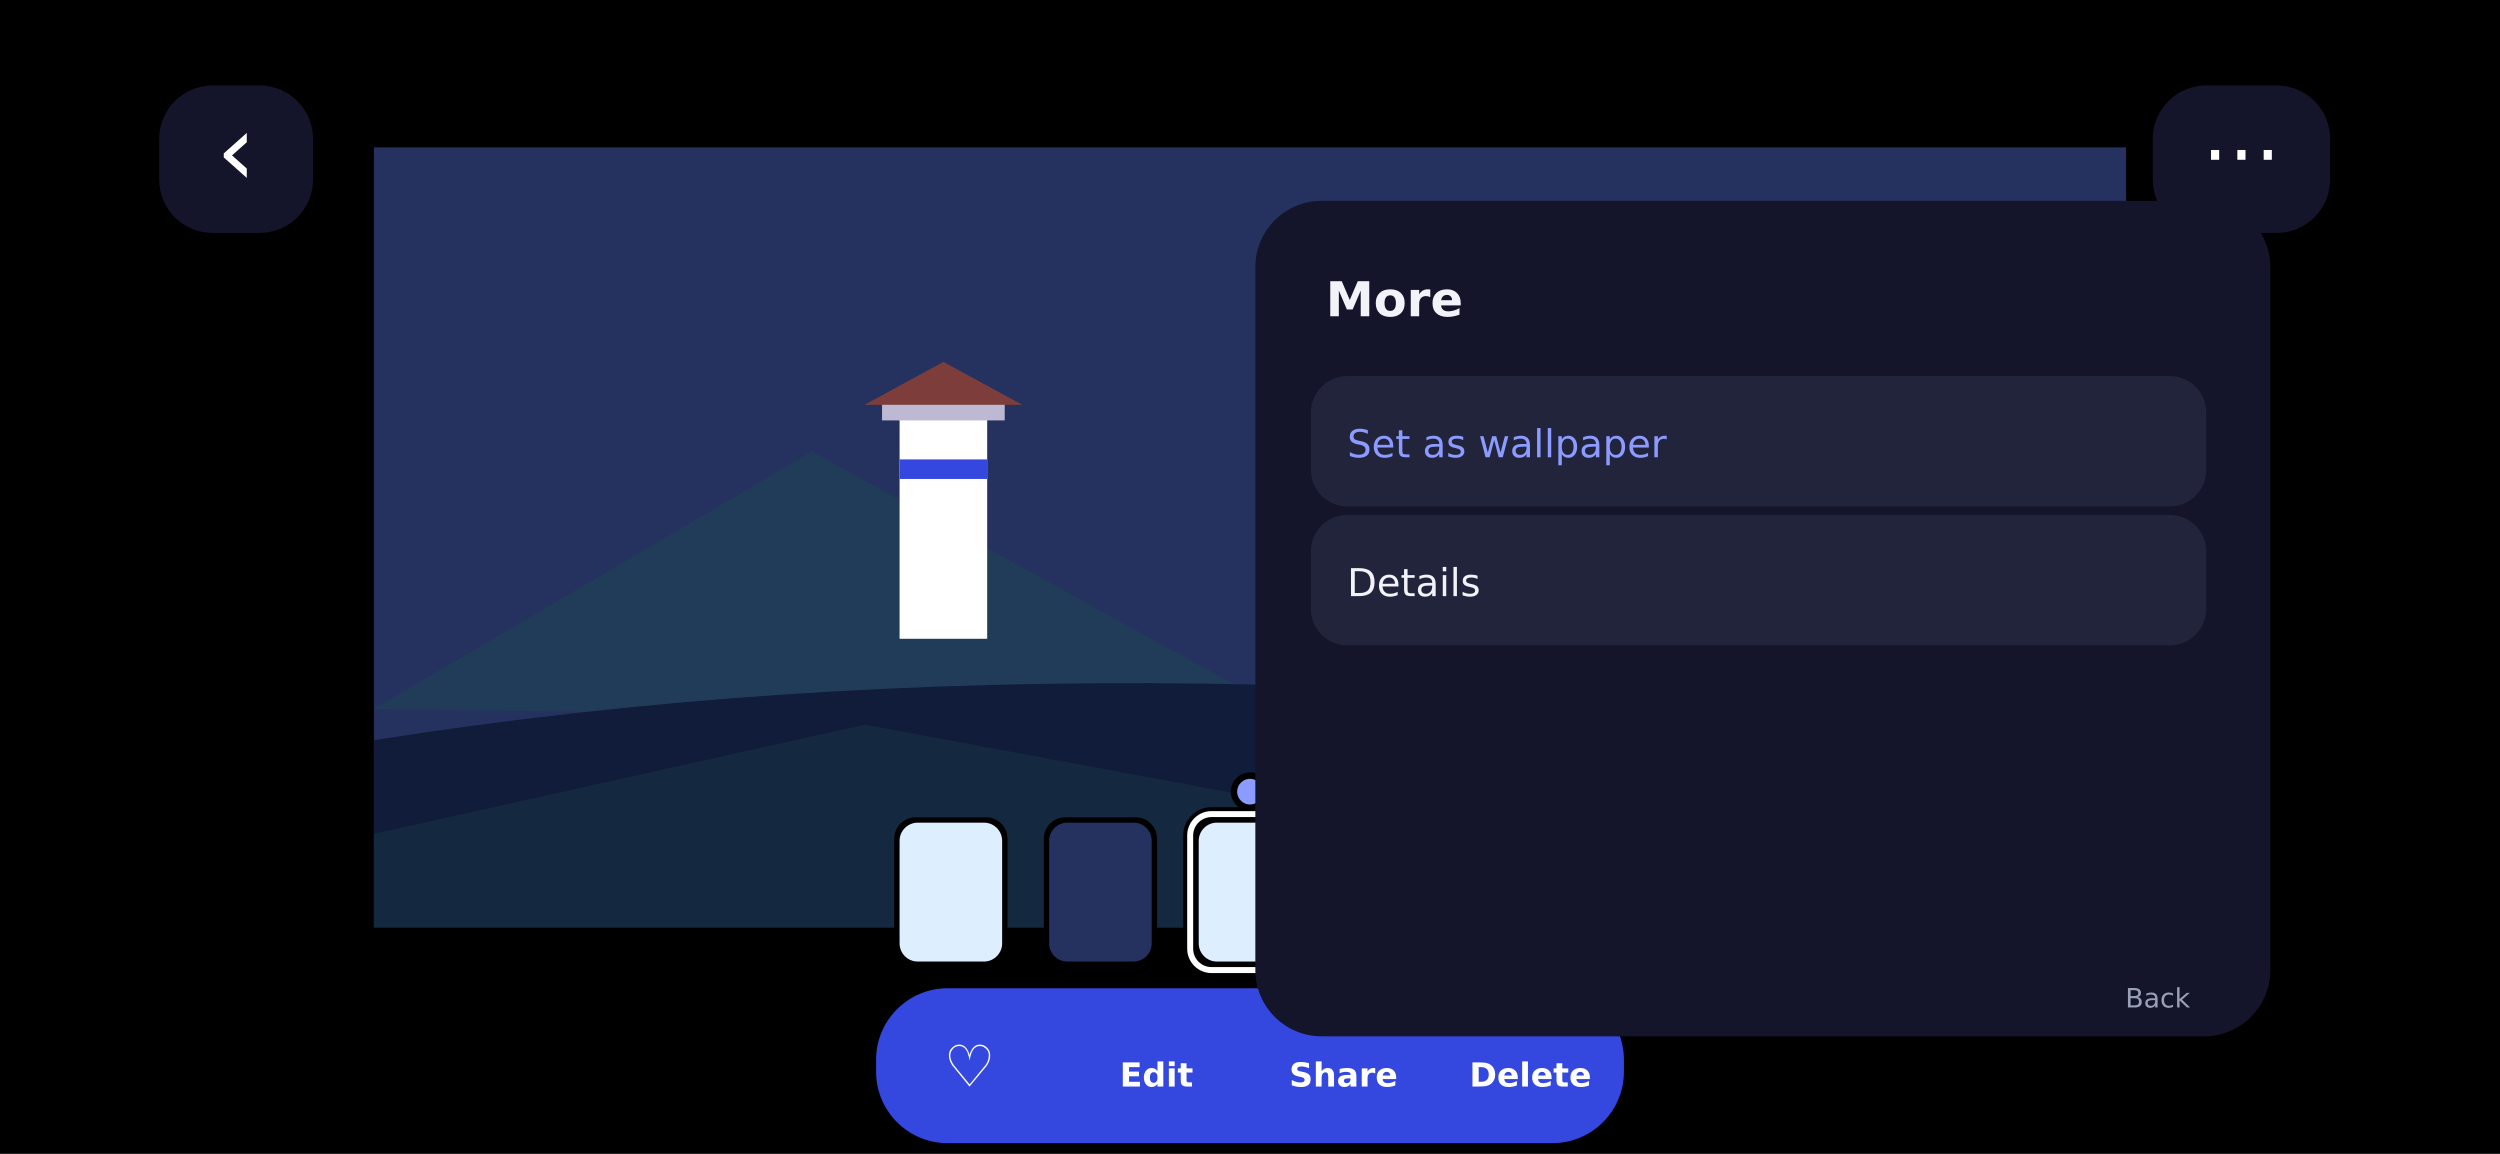
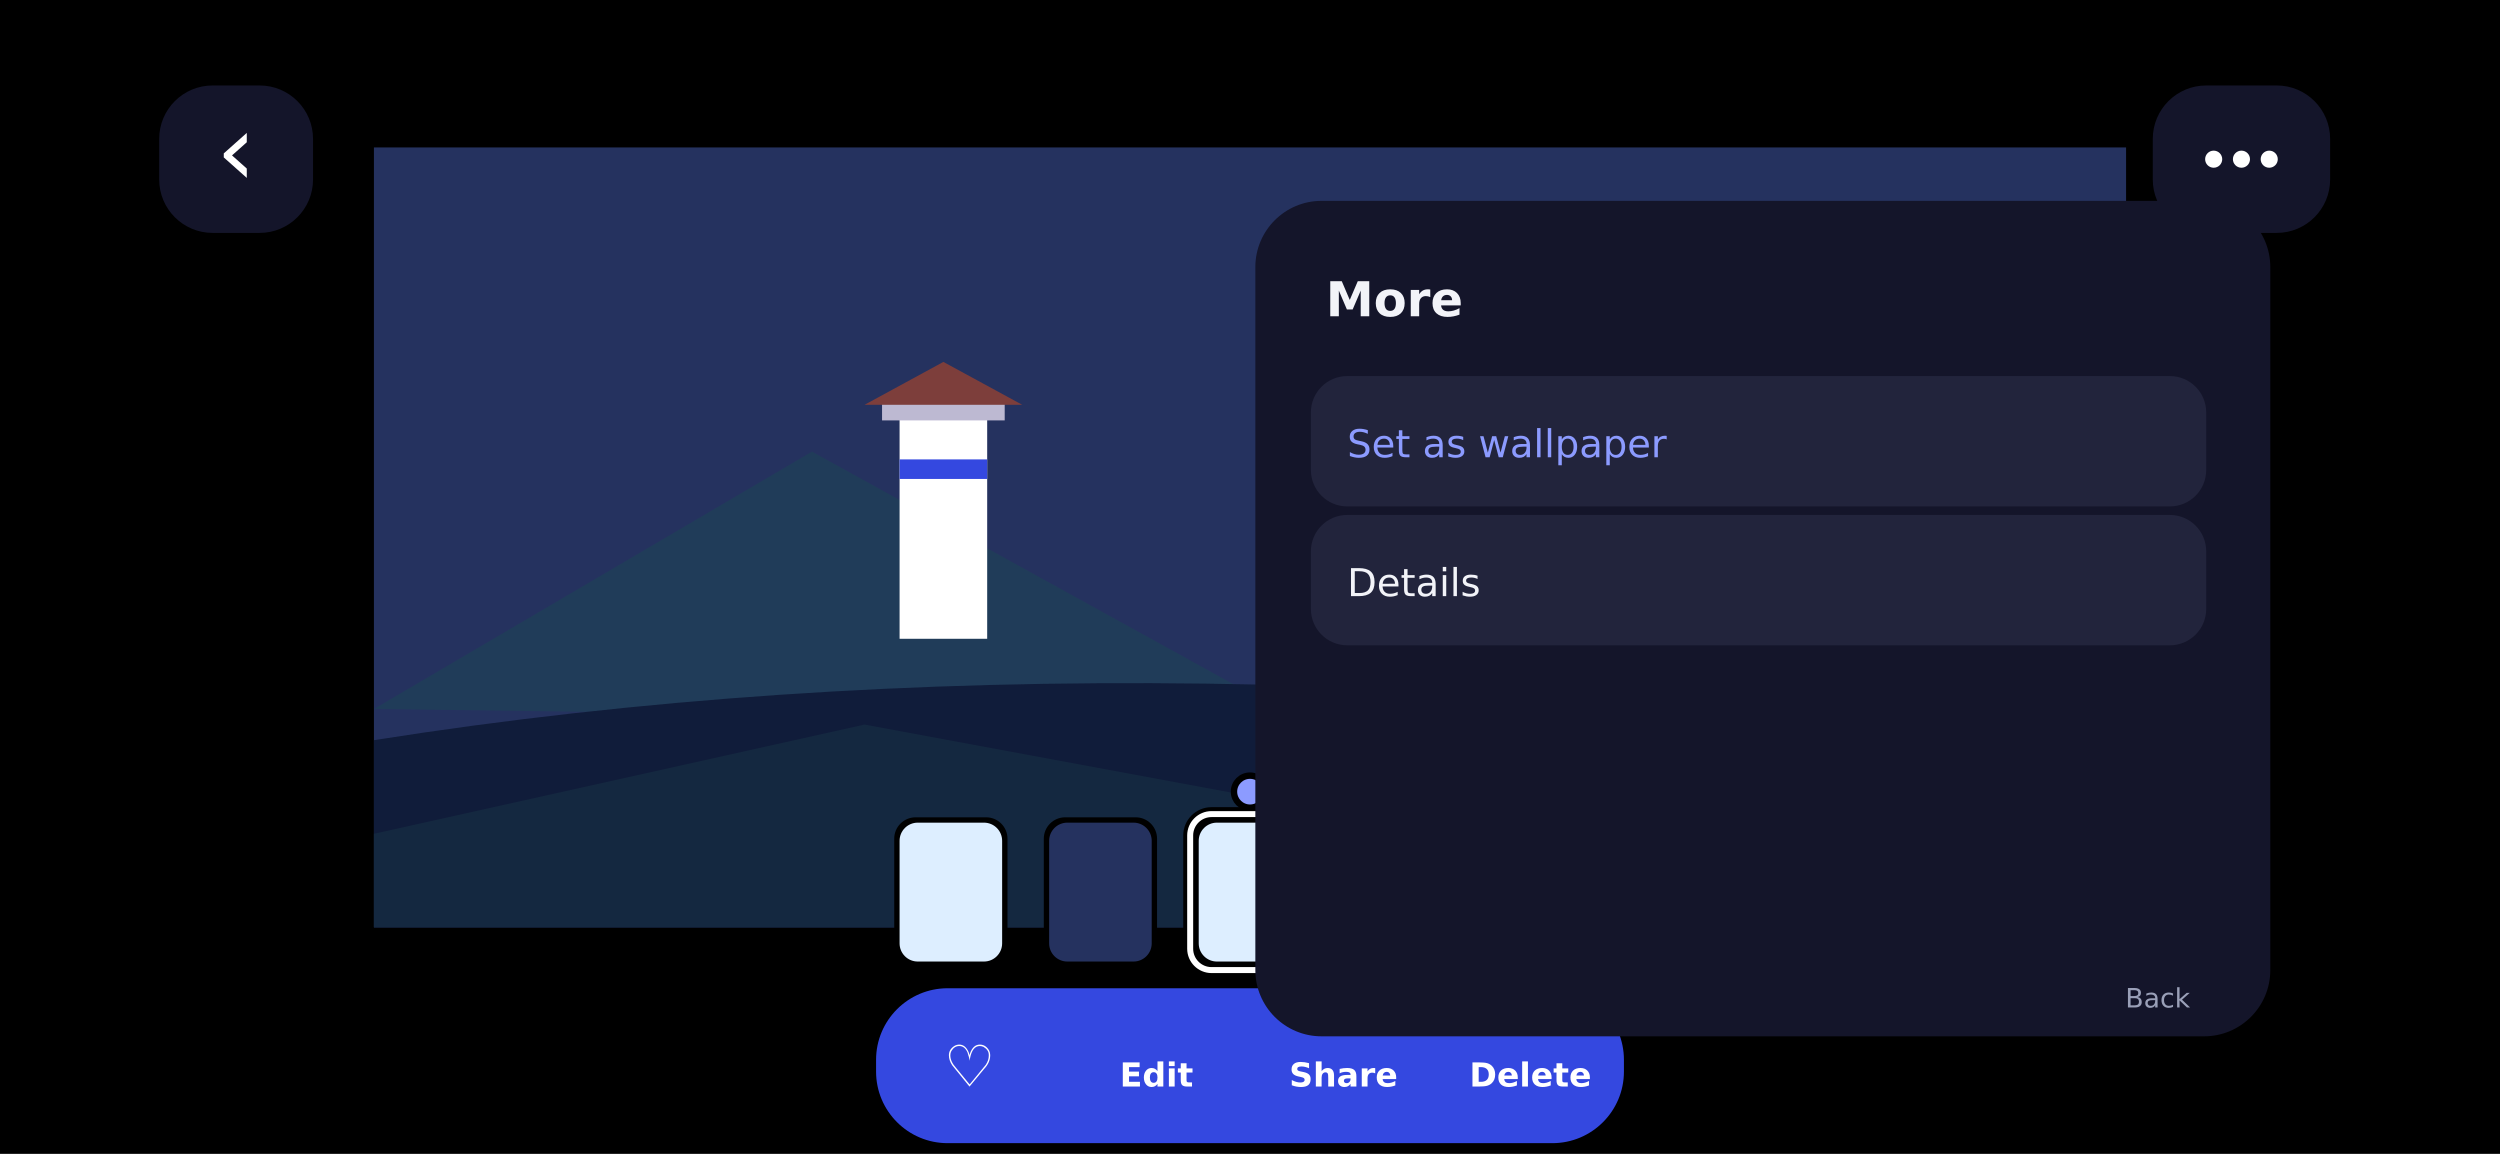
<svg xmlns="http://www.w3.org/2000/svg" width="2340" height="1080" viewBox="0 0 2340 1080">
  <rect x="0.0" y="0.0" width="2340.0" height="1080.0" rx="0" fill="#000000" />
  <rect x="350.0" y="138.0" width="1640.0" height="730.0" rx="0" fill="#25325F" />
  <circle cx="1563.6" cy="305.9" r="69.35" fill="#B2C7FF" />
  <path d="M350 663.6 L760 422.7 L1170 649 L1547.2 481.1 L1990 685.5 Z" fill="#203C59" />
  <path d="M350 692.8 Q1088 576 1990 714.7 L1990 868 L350 868 Z" fill="#101C3A" />
  <path d="M350 780.4 L809.2 678.2 L1399.6 787.7 L1990 707.4 L1990 868 L350 868 Z" fill="#142840" />
  <rect x="842.0" y="378.9" width="82.0" height="219.0" rx="0" fill="#FFFFFF" />
  <rect x="825.6" y="371.6" width="114.8" height="21.9" rx="0" fill="#BDB9D2" />
  <rect x="842.0" y="430.0" width="82.0" height="18.3" rx="0" fill="#3448E0" />
  <path d="M809.2 378.9 L883 338.75 L956.8 378.9 Z" fill="#7D3E3B" />
  <path d="M1694.8 634.4 L1694.8 524.9 L1858.8 634.4 Z" fill="#FFFFFF" />
  <path d="M1596.4 641.7 L1908 641.7 L1826 678.2 L1678.4 678.2 Z" fill="#3448E0" />
  <rect x="149.0" y="80.0" width="144.0" height="138.0" rx="50" fill="#14152A" />
  <text x="221.0" y="173.0" font-family="Funnel Sans,DejaVu Sans,sans-serif" font-size="94" font-weight="500" text-anchor="middle" fill="#FFFFFF">‹</text>
  <rect x="2015.0" y="80.0" width="166.0" height="138.0" rx="50" fill="#14152A" />
-   <text x="2098.0" y="168.0" font-family="Funnel Sans,DejaVu Sans,sans-serif" font-size="74" font-weight="500" text-anchor="middle" fill="#FFFFFF">⋯</text>
+   <circle cx="2072" cy="149" r="8" fill="#FFFFFF" />
+   <circle cx="2098" cy="149" r="8" fill="#FFFFFF" />
+   <circle cx="2124" cy="149" r="8" fill="#FFFFFF" />
  <rect x="837.0" y="765.0" width="106.0" height="140.0" rx="20" fill="#000000" />
  <rect x="842.0" y="770.0" width="96.0" height="130.0" rx="17" fill="#DDEEFF" />
  <rect x="977.0" y="765.0" width="106.0" height="140.0" rx="20" fill="#000000" />
  <rect x="982.0" y="770.0" width="96.0" height="130.0" rx="17" fill="#25325F" />
  <rect x="1117.0" y="765.0" width="106.0" height="140.0" rx="20" fill="#000000" />
  <rect x="1122.0" y="770.0" width="96.0" height="130.0" rx="17" fill="#DDEEFF" />
  <rect x="1114.0" y="762.0" width="112.0" height="146.0" rx="20" fill="none" stroke="#000000" stroke-width="13" />
  <rect x="1114.0" y="762.0" width="112.0" height="146.0" rx="20" fill="none" stroke="#FFFFFF" stroke-width="5.6" />
  <circle cx="1170.0" cy="741.0" r="15" fill="#8C9BFF" stroke="#000000" stroke-width="6" />
  <rect x="1257.0" y="765.0" width="106.0" height="140.0" rx="20" fill="#000000" />
  <rect x="1262.0" y="770.0" width="96.0" height="130.0" rx="17" fill="#25325F" />
  <rect x="1397.0" y="765.0" width="106.0" height="140.0" rx="20" fill="#000000" />
  <rect x="1402.0" y="770.0" width="96.0" height="130.0" rx="17" fill="#DDEEFF" />
  <rect x="820.0" y="925.0" width="700.0" height="145.0" rx="67" fill="#3448E0" />
  <text x="907.5" y="1017.0" font-family="Funnel Sans,DejaVu Sans,sans-serif" font-size="54" font-weight="600" text-anchor="middle" fill="#FFFFFF">♡</text>
  <text x="1082.5" y="1017.0" font-family="Funnel Sans,DejaVu Sans,sans-serif" font-size="31" font-weight="600" text-anchor="middle" fill="#FFFFFF">Edit</text>
  <text x="1257.5" y="1017.0" font-family="Funnel Sans,DejaVu Sans,sans-serif" font-size="31" font-weight="600" text-anchor="middle" fill="#FFFFFF">Share</text>
  <text x="1432.5" y="1017.0" font-family="Funnel Sans,DejaVu Sans,sans-serif" font-size="31" font-weight="600" text-anchor="middle" fill="#FFFFFF">Delete</text>
  <rect x="1175.0" y="188.0" width="950.0" height="782.0" rx="62" fill="#14152A" />
  <text x="1241.0" y="296.0" font-family="Funnel Sans,DejaVu Sans,sans-serif" font-size="45" font-weight="650" text-anchor="start" fill="#F2F3F8">More</text>
  <rect x="1227.0" y="352.0" width="838.0" height="122.0" rx="34" fill="#22243C" />
  <text x="1261.0" y="428.0" font-family="Funnel Sans,DejaVu Sans,sans-serif" font-size="36" font-weight="500" text-anchor="start" fill="#8C9BFF">Set as wallpaper</text>
  <rect x="1227.0" y="482.0" width="838.0" height="122.0" rx="34" fill="#22243C" />
  <text x="1261.0" y="558.0" font-family="Funnel Sans,DejaVu Sans,sans-serif" font-size="36" font-weight="500" text-anchor="start" fill="#F2F3F8">Details</text>
  <text x="2050.0" y="943.0" font-family="Funnel Sans,DejaVu Sans,sans-serif" font-size="25" font-weight="400" text-anchor="end" fill="#9AA0B8">Back</text>
</svg>
